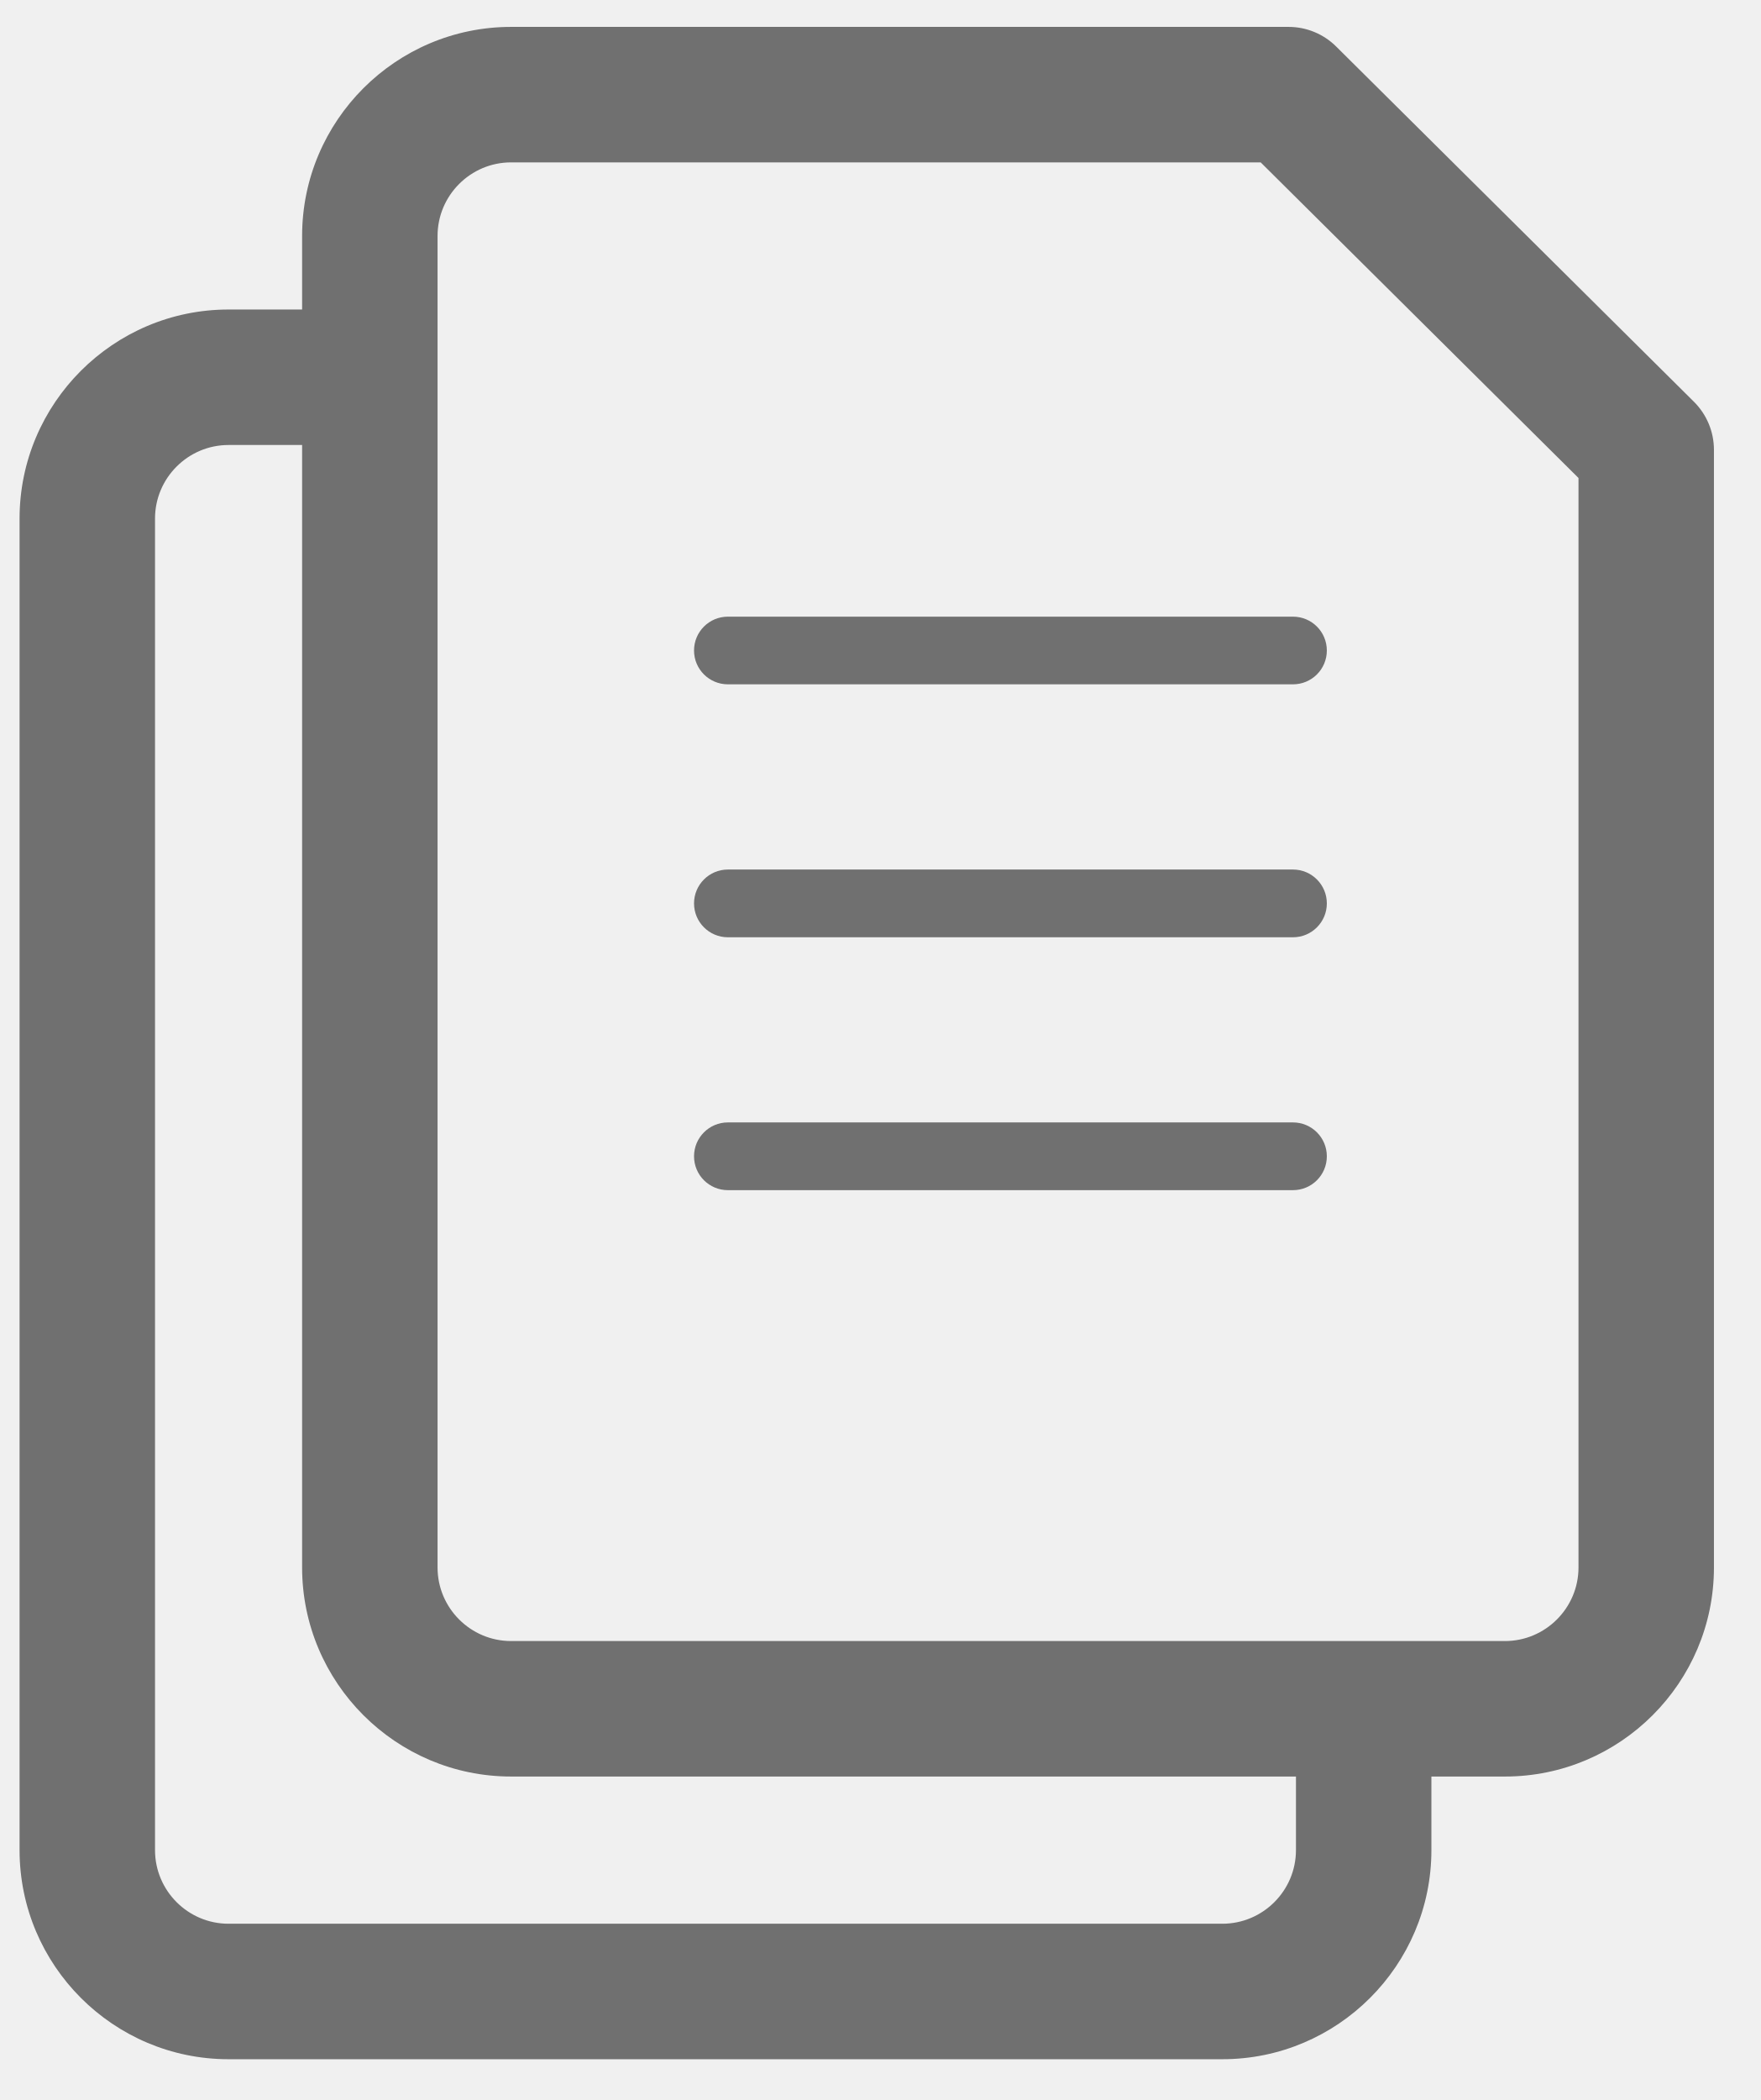
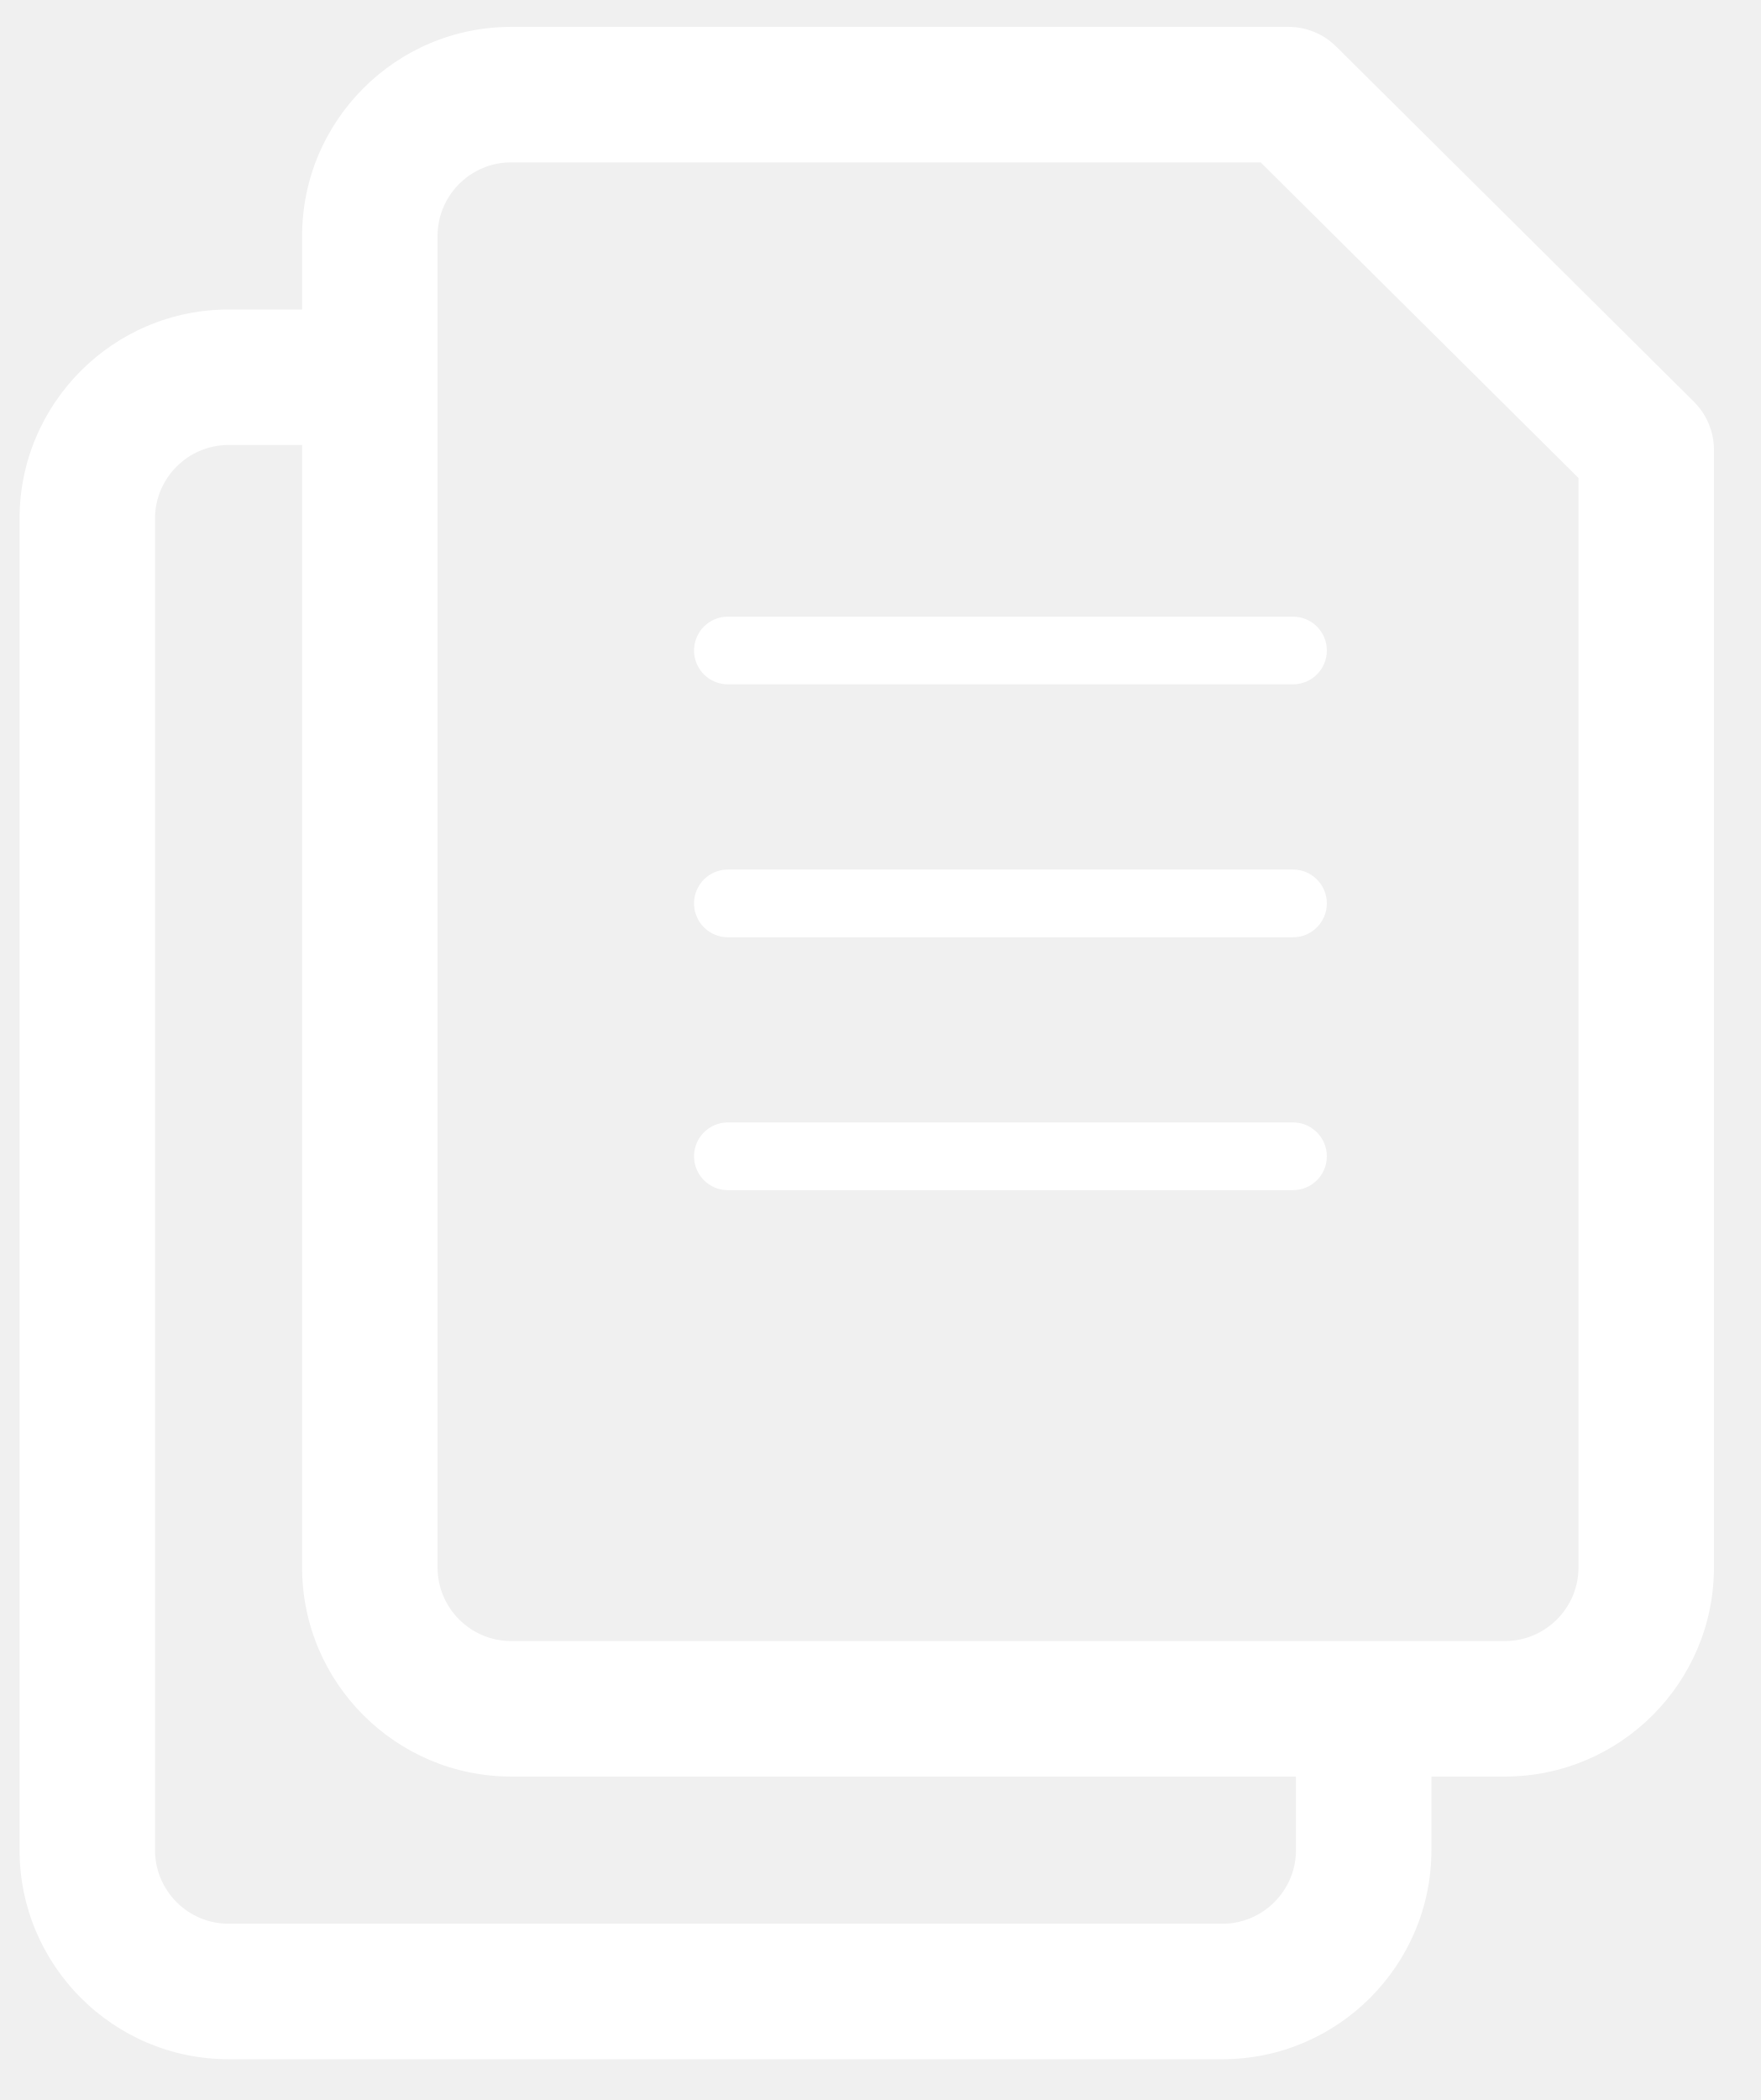
<svg xmlns="http://www.w3.org/2000/svg" width="26" height="31" viewBox="0 0 26 31" fill="none">
-   <path d="M25.012 5.93L19.731 0.688C19.545 0.502 19.291 0.397 19.027 0.397H7.547C5.846 0.397 4.461 1.782 4.461 3.483V4.569H3.375C1.674 4.569 0.289 5.954 0.289 7.655V27.311C0.289 29.013 1.674 30.398 3.375 30.398H18.049C19.751 30.398 21.136 29.013 21.136 27.311V26.225H22.222C23.923 26.225 25.308 24.84 25.308 23.139V6.64C25.308 6.373 25.201 6.118 25.012 5.93ZM19.136 27.311C19.136 27.91 18.648 28.398 18.049 28.398H3.375C2.776 28.398 2.289 27.91 2.289 27.311V7.655C2.289 7.057 2.776 6.569 3.375 6.569H4.461V23.139C4.461 24.84 5.846 26.225 7.547 26.225H19.136V27.311ZM23.308 23.139C23.308 23.737 22.82 24.225 22.222 24.225H7.547C6.948 24.225 6.461 23.737 6.461 23.139V3.483C6.461 2.885 6.948 2.397 7.547 2.397H18.615L23.308 7.056V23.139V23.139Z" fill="#707070" />
-   <path d="M19.092 16.569H10.748C10.472 16.569 10.248 16.793 10.248 17.069C10.248 17.346 10.472 17.569 10.748 17.569H19.092C19.368 17.569 19.592 17.346 19.592 17.069C19.592 16.793 19.368 16.569 19.092 16.569Z" fill="#707070" />
-   <path d="M19.092 12.836H10.748C10.472 12.836 10.248 13.06 10.248 13.336C10.248 13.612 10.472 13.836 10.748 13.836H19.092C19.368 13.836 19.592 13.612 19.592 13.336C19.592 13.06 19.368 12.836 19.092 12.836Z" fill="#707070" />
-   <path d="M10.248 9.603C10.248 9.879 10.472 10.102 10.748 10.102H19.092C19.368 10.102 19.592 9.879 19.592 9.603C19.592 9.326 19.368 9.103 19.092 9.103H10.748C10.472 9.103 10.248 9.326 10.248 9.603Z" fill="#707070" />
+   <path d="M25.012 5.93L19.731 0.688C19.545 0.502 19.291 0.397 19.027 0.397H7.547C5.846 0.397 4.461 1.782 4.461 3.483V4.569H3.375C1.674 4.569 0.289 5.954 0.289 7.655V27.311C0.289 29.013 1.674 30.398 3.375 30.398H18.049C19.751 30.398 21.136 29.013 21.136 27.311V26.225H22.222C23.923 26.225 25.308 24.84 25.308 23.139V6.64C25.308 6.373 25.201 6.118 25.012 5.93ZM19.136 27.311C19.136 27.91 18.648 28.398 18.049 28.398H3.375C2.776 28.398 2.289 27.91 2.289 27.311V7.655C2.289 7.057 2.776 6.569 3.375 6.569H4.461V23.139C4.461 24.84 5.846 26.225 7.547 26.225H19.136V27.311ZM23.308 23.139C23.308 23.737 22.82 24.225 22.222 24.225H7.547C6.948 24.225 6.461 23.737 6.461 23.139V3.483C6.461 2.885 6.948 2.397 7.547 2.397H18.615L23.308 7.056V23.139V23.139Z" fill="#ffffff" />
+   <path d="M19.092 16.569H10.748C10.472 16.569 10.248 16.793 10.248 17.069C10.248 17.346 10.472 17.569 10.748 17.569H19.092C19.368 17.569 19.592 17.346 19.592 17.069C19.592 16.793 19.368 16.569 19.092 16.569Z" fill="#ffffff" />
+   <path d="M19.092 12.836H10.748C10.472 12.836 10.248 13.06 10.248 13.336C10.248 13.612 10.472 13.836 10.748 13.836H19.092C19.368 13.836 19.592 13.612 19.592 13.336C19.592 13.06 19.368 12.836 19.092 12.836Z" fill="#ffffff" />
+   <path d="M10.248 9.603C10.248 9.879 10.472 10.102 10.748 10.102H19.092C19.368 10.102 19.592 9.879 19.592 9.603C19.592 9.326 19.368 9.103 19.092 9.103H10.748C10.472 9.103 10.248 9.326 10.248 9.603Z" fill="#ffffff" />
</svg>
